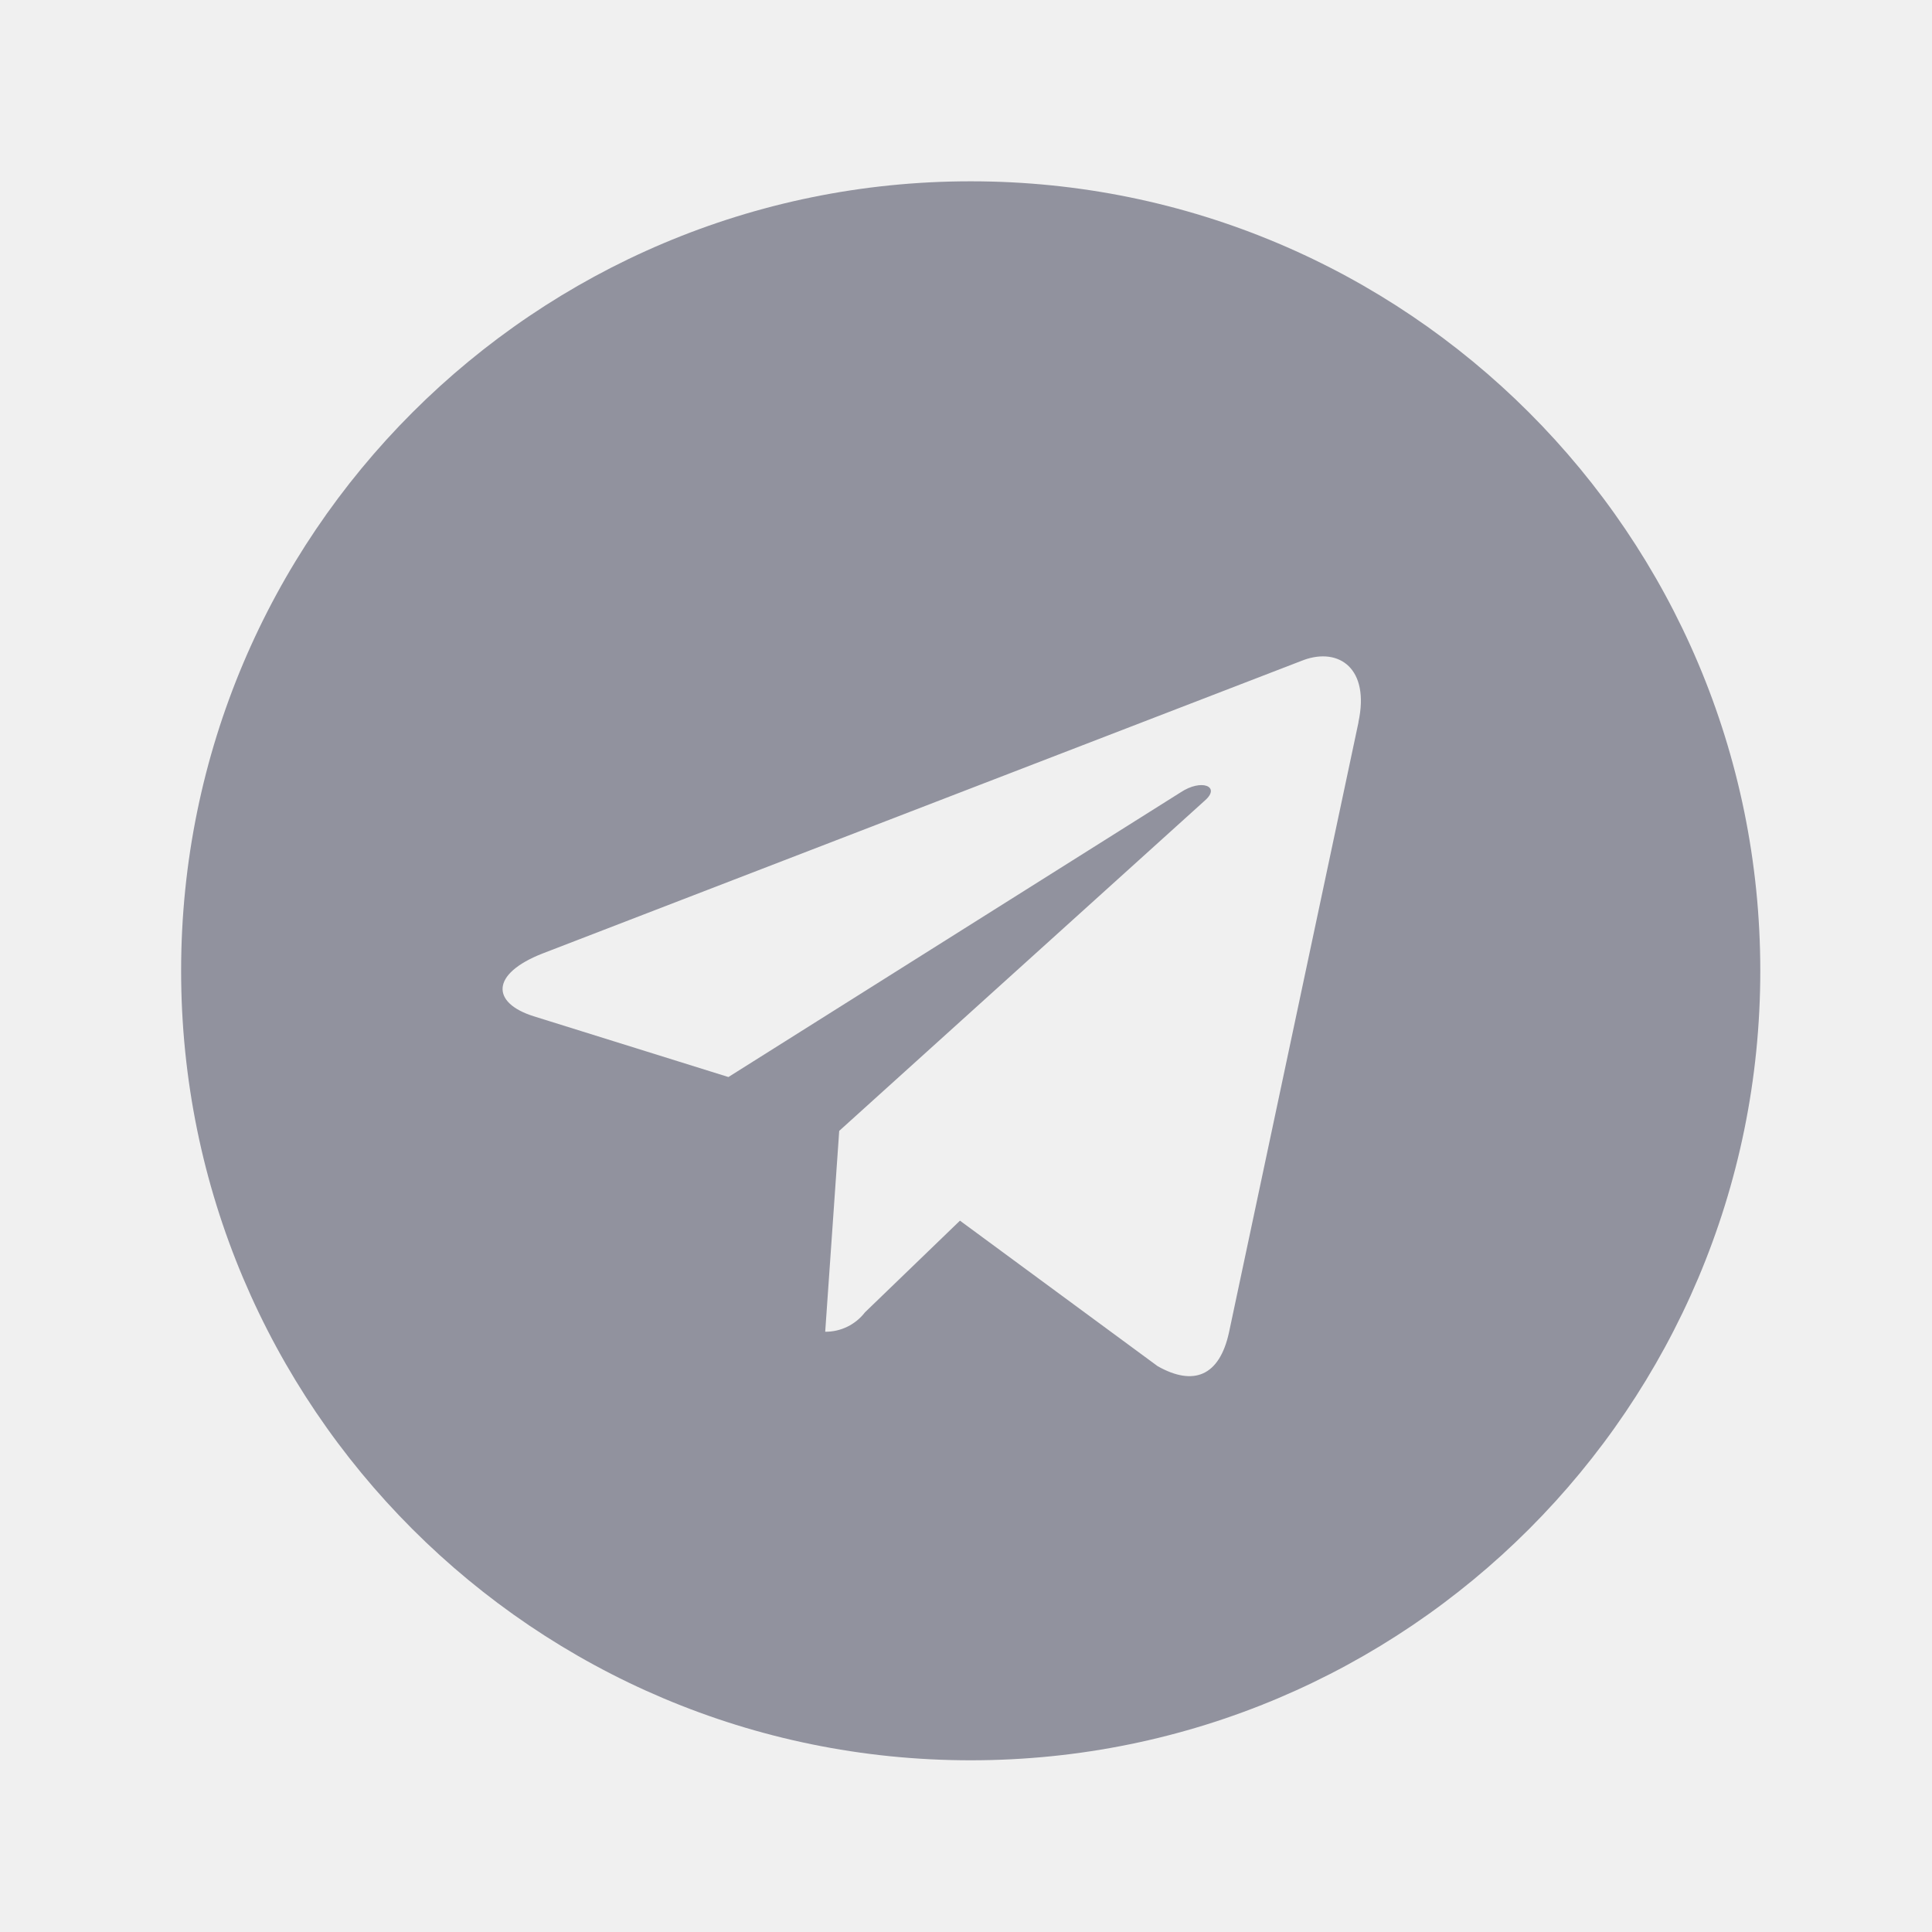
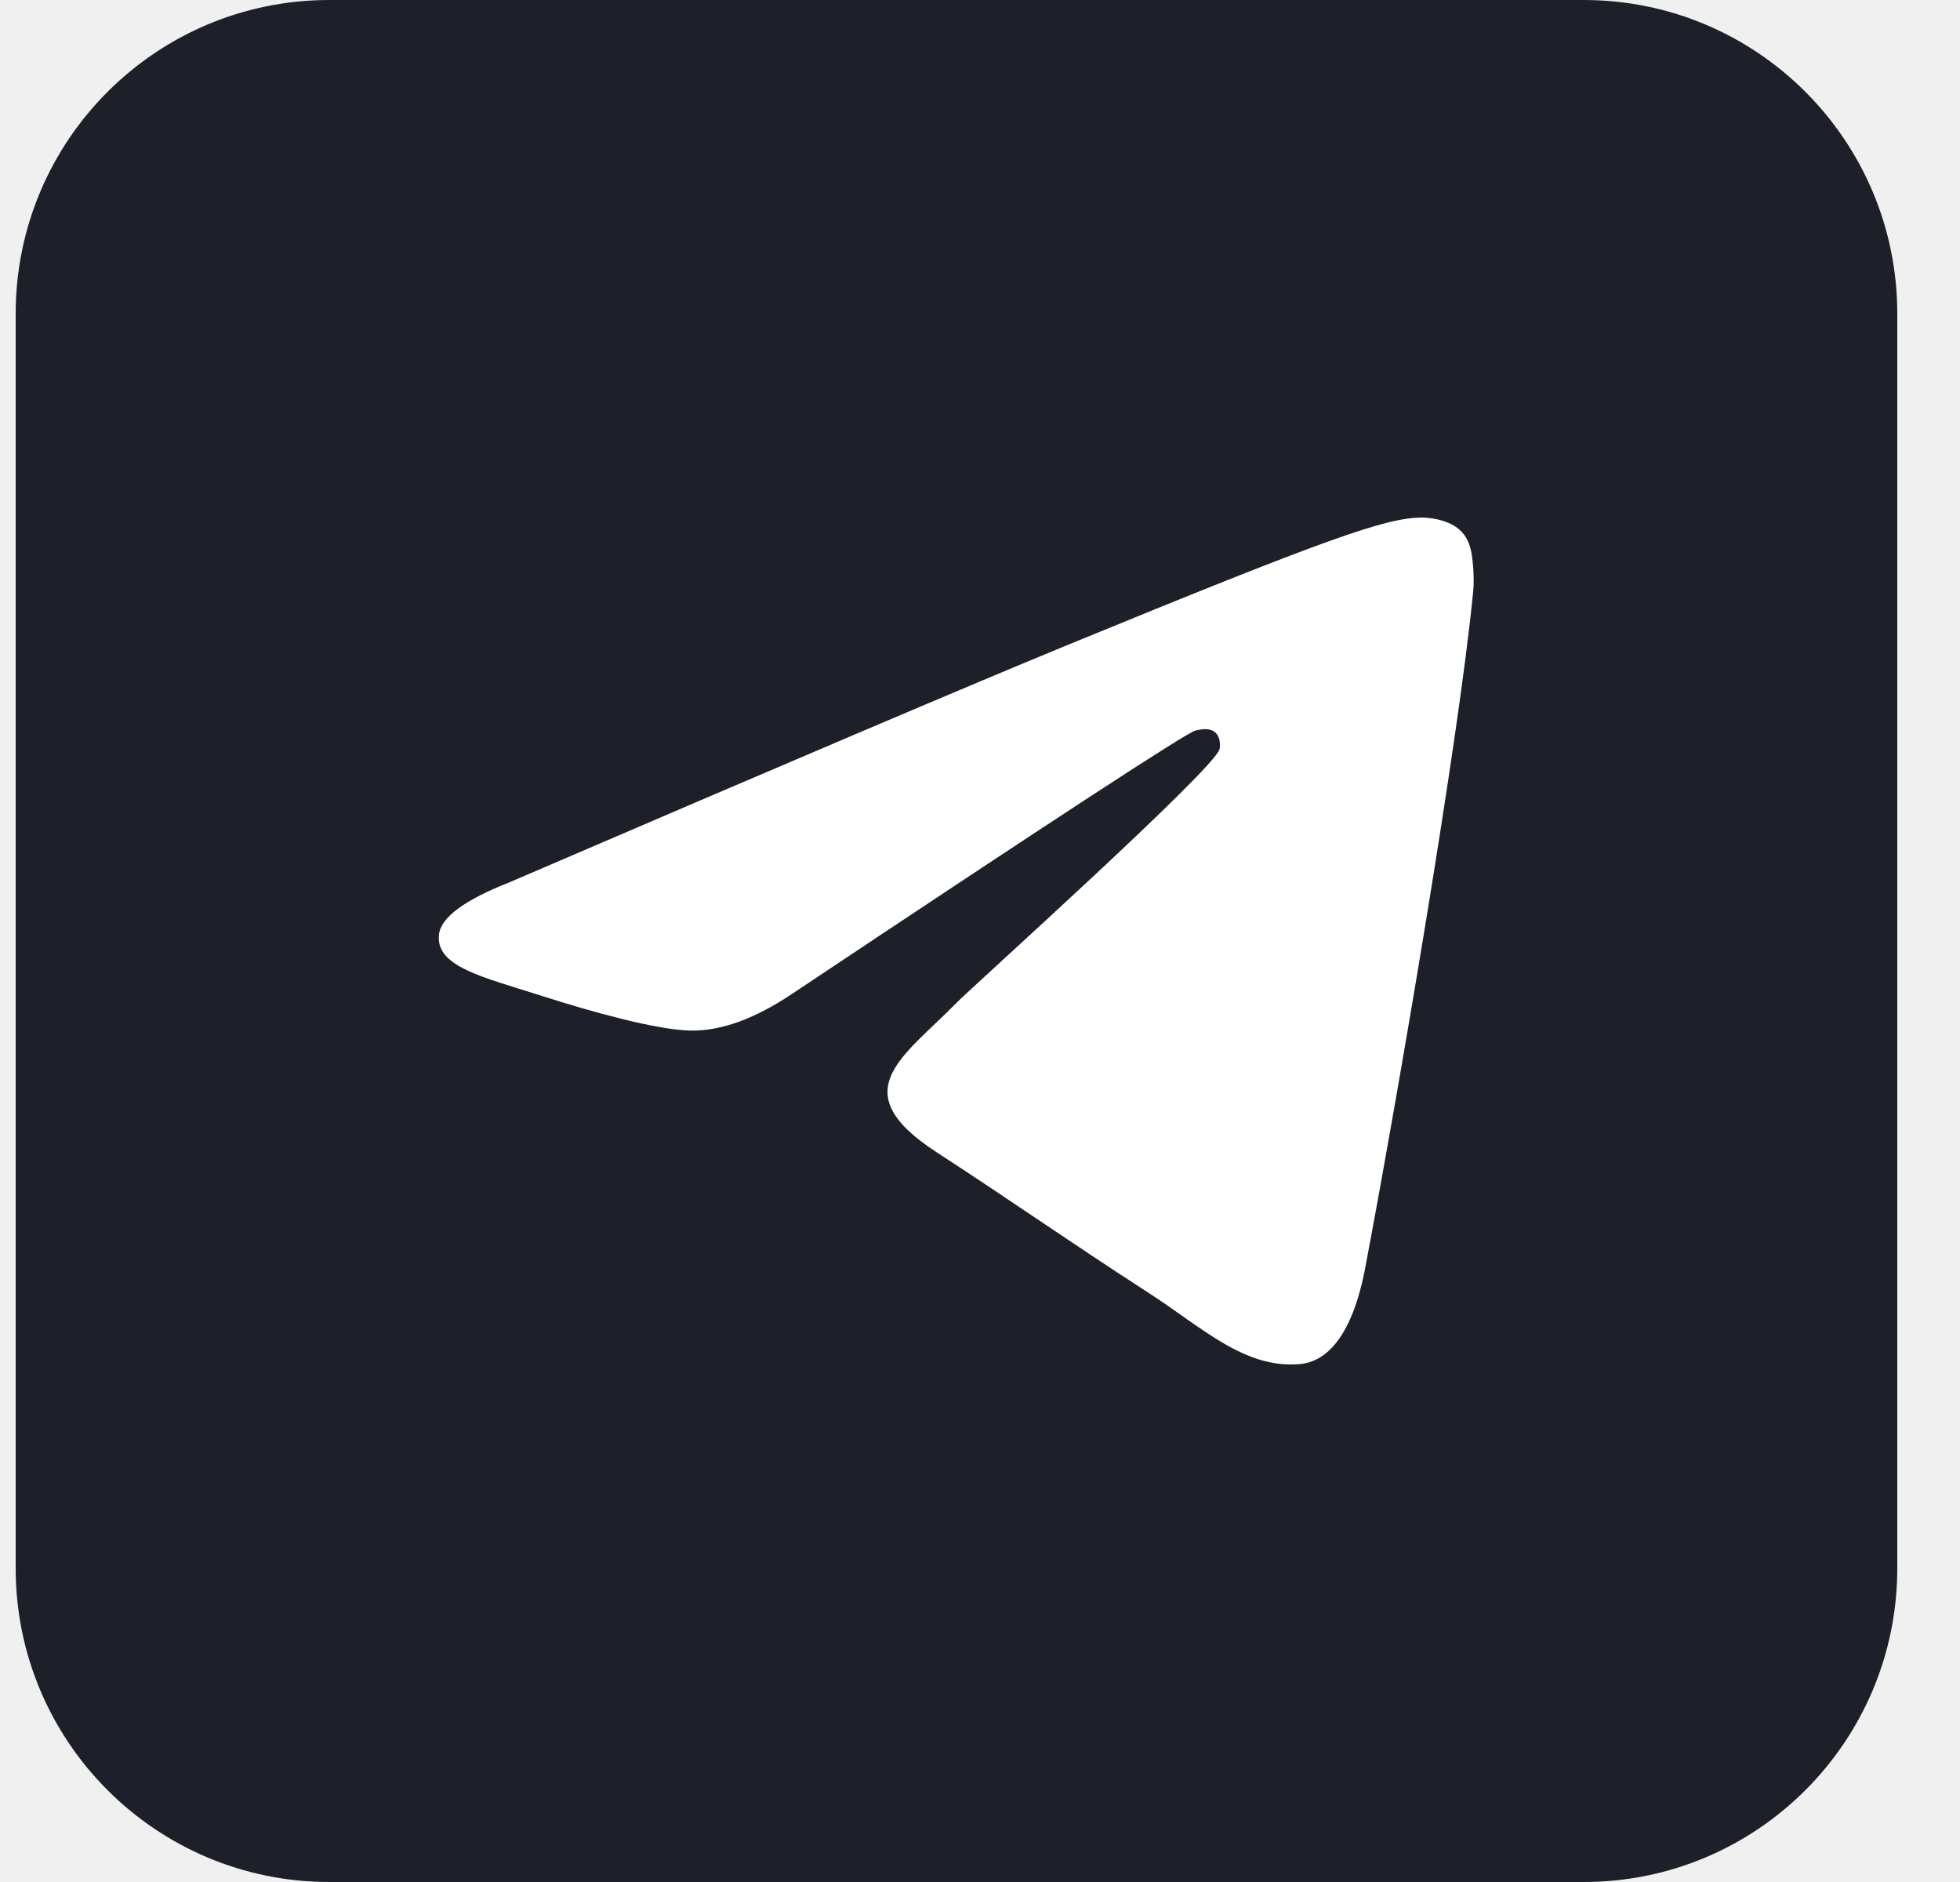
- <svg xmlns="http://www.w3.org/2000/svg" height="32" viewBox="0 0 32 32" width="32">
-   <path d="m0 0h32v32h-32z" fill="none" />
-   <path d="m13.078-23.2a13.076 13.076 0 0 0 -13.078 13.075 13.076 13.076 0 0 0 13.078 13.078 13.076 13.076 0 0 0 13.078-13.078 13.076 13.076 0 0 0 -13.078-13.075zm6.423 8.96-2.146 10.111c-.158.717-.585.891-1.181.554l-3.274-2.41-1.573 1.518a.825.825 0 0 1 -.659.322l.232-3.327 6.059-5.474c.264-.232-.058-.364-.406-.132l-7.488 4.714-3.227-1.007c-.7-.221-.717-.7.148-1.039l12.609-4.862c.585-.211 1.096.142.905 1.028z" fill="#91929e" transform="translate(3 26.203)" />
+ <svg xmlns="http://www.w3.org/2000/svg" width="25" height="24" viewBox="0 0 25 24" fill="none">
+   <rect x="0.2" width="24" height="24" rx="4" fill="#1E2029" />
+   <path fill-rule="evenodd" clip-rule="evenodd" d="M6.504 11.249C10.048 9.725 12.411 8.721 13.593 8.235C16.968 6.849 17.67 6.608 18.127 6.6C18.227 6.599 18.452 6.623 18.598 6.74C18.721 6.838 18.755 6.971 18.771 7.065C18.787 7.158 18.807 7.371 18.791 7.537C18.608 9.435 17.817 14.039 17.414 16.165C17.244 17.064 16.908 17.365 16.583 17.395C15.877 17.459 15.341 16.934 14.658 16.492C13.588 15.8 12.984 15.369 11.945 14.693C10.745 13.912 11.523 13.483 12.207 12.782C12.386 12.598 15.496 9.806 15.556 9.552C15.564 9.521 15.571 9.402 15.5 9.34C15.429 9.278 15.324 9.299 15.248 9.316C15.141 9.34 13.432 10.455 10.121 12.662C9.636 12.99 9.197 13.151 8.803 13.142C8.369 13.133 7.534 12.9 6.914 12.701C6.152 12.457 5.547 12.327 5.6 11.912C5.628 11.696 5.929 11.475 6.504 11.249Z" fill="white" />
</svg>
